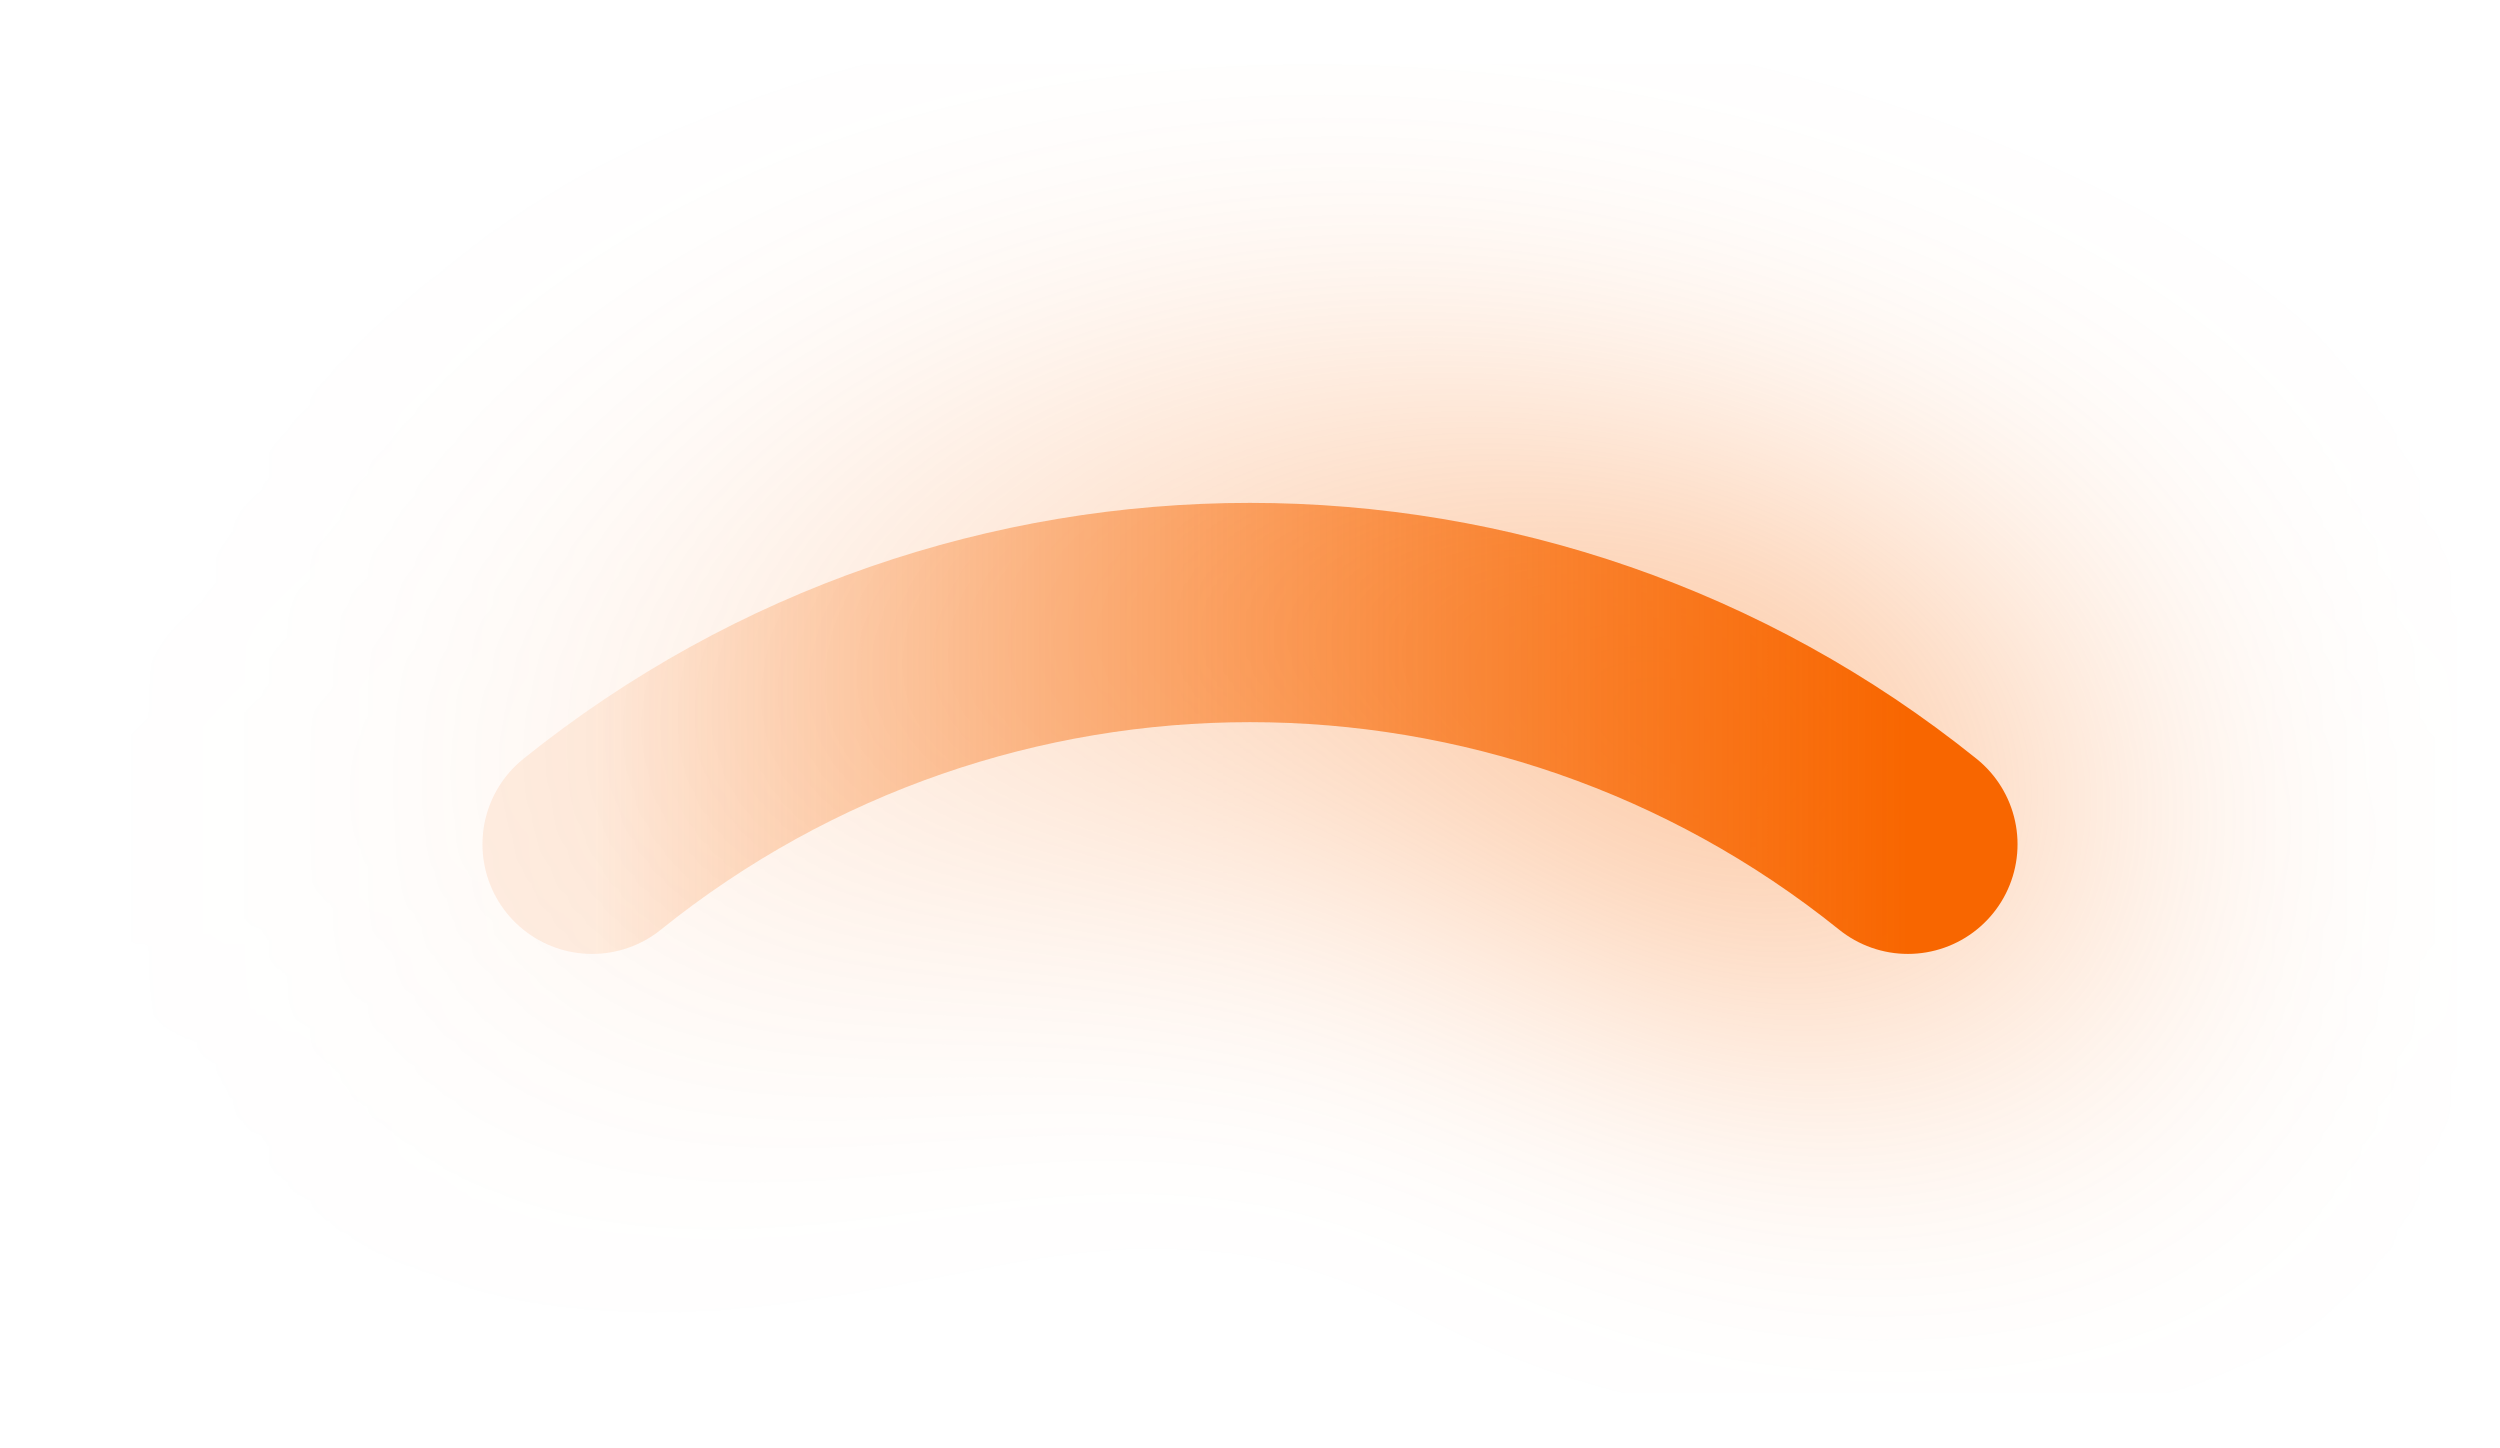
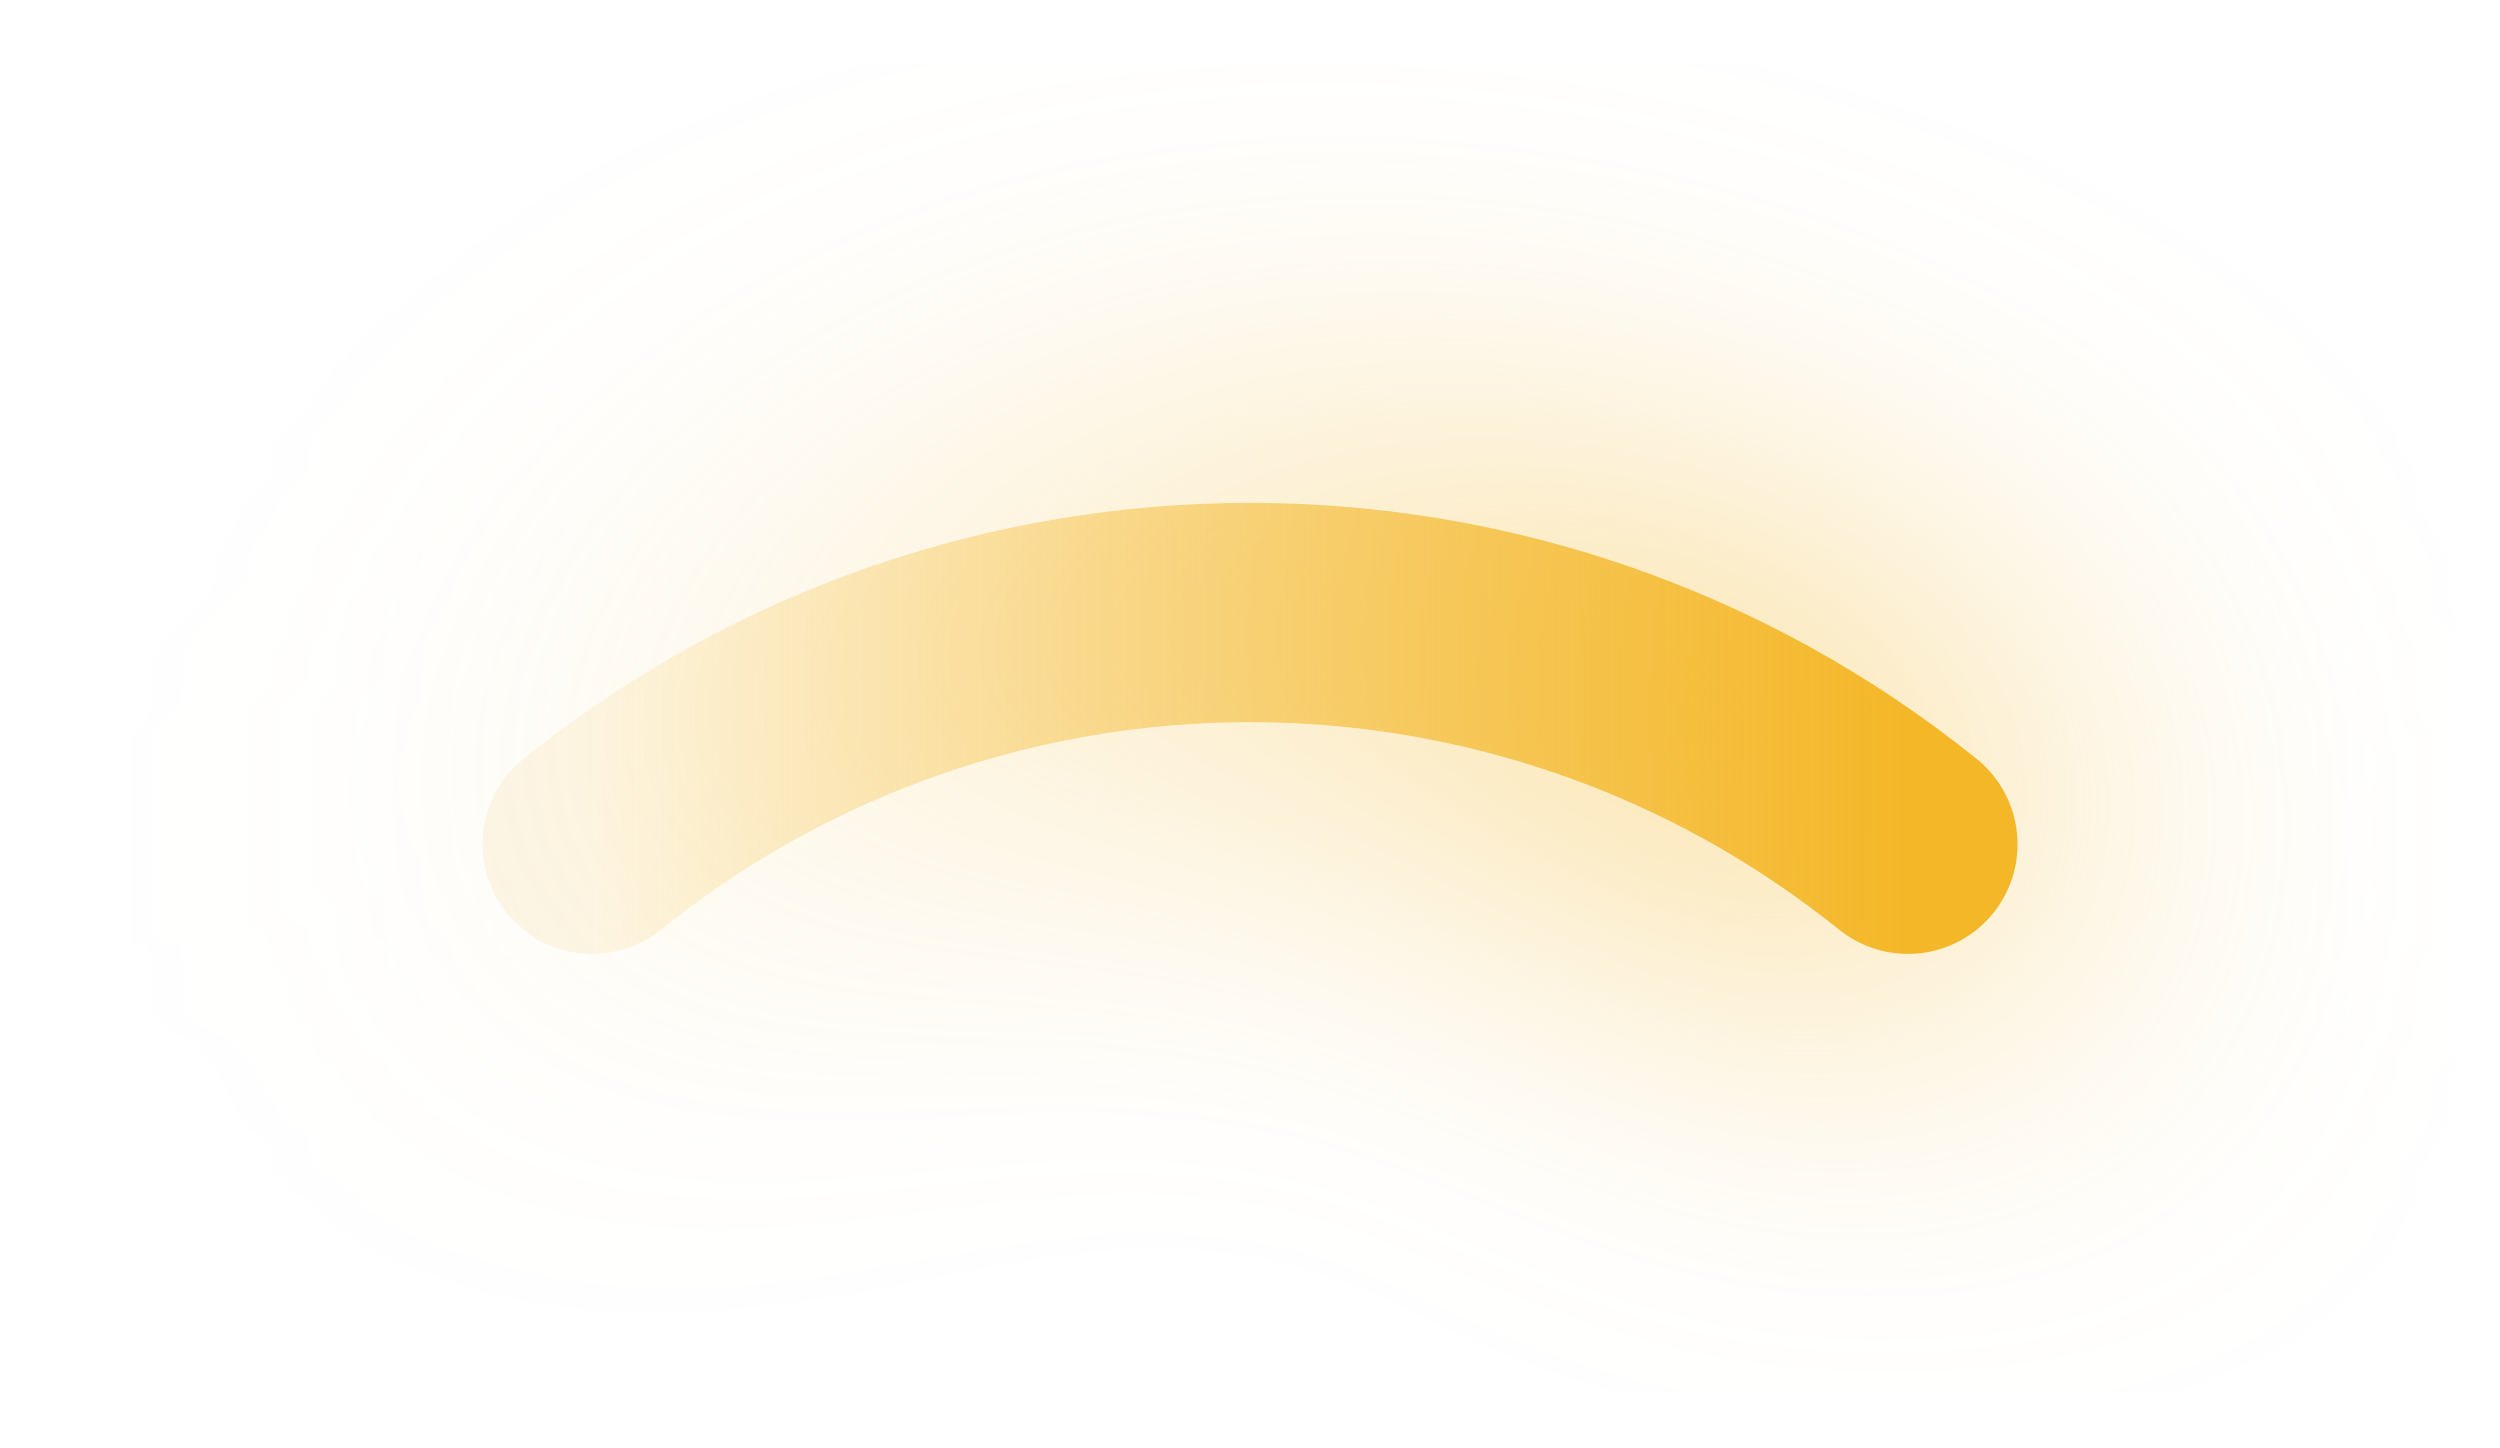
<svg xmlns="http://www.w3.org/2000/svg" width="38" height="22" viewBox="0 0 38 22" fill="none">
  <g filter="url(#filter0_f_810_4449)">
    <path d="M9 12.833V12.833C14.839 8.136 23.16 8.136 29 12.833V12.833" stroke="url(#paint0_linear_810_4449)" stroke-width="3.333" stroke-linecap="round" />
  </g>
  <path d="M9 12.833V12.833C14.839 8.136 23.16 8.136 29 12.833V12.833" stroke="url(#paint1_linear_810_4449)" stroke-width="3.333" stroke-linecap="round" />
  <defs>
    <filter id="filter0_f_810_4449" x="0.667" y="0.977" width="36.666" height="20.189" filterUnits="userSpaceOnUse" color-interpolation-filters="sRGB">
      <feFlood flood-opacity="0" result="BackgroundImageFix" />
      <feBlend mode="normal" in="SourceGraphic" in2="BackgroundImageFix" result="shape" />
      <feGaussianBlur stdDeviation="3.333" result="effect1_foregroundBlur_810_4449" />
    </filter>
    <linearGradient id="paint0_linear_810_4449" x1="29" y1="12.833" x2="9" y2="12.833" gradientUnits="userSpaceOnUse">
-       <stop stop-color="#F86600" />
-       <stop offset="1" stop-color="#F86600" stop-opacity="0.1" />
+       <stop stop-color="#F4B728" />
+       <stop offset="1" stop-color="#F4B728" stop-opacity="0.1" />
    </linearGradient>
    <linearGradient id="paint1_linear_810_4449" x1="29" y1="12.833" x2="9" y2="12.833" gradientUnits="userSpaceOnUse">
-       <stop stop-color="#F86600" />
-       <stop offset="1" stop-color="#F86600" stop-opacity="0.1" />
+       <stop stop-color="#F4B728" />
+       <stop offset="1" stop-color="#F4B728" stop-opacity="0.1" />
    </linearGradient>
  </defs>
</svg>
